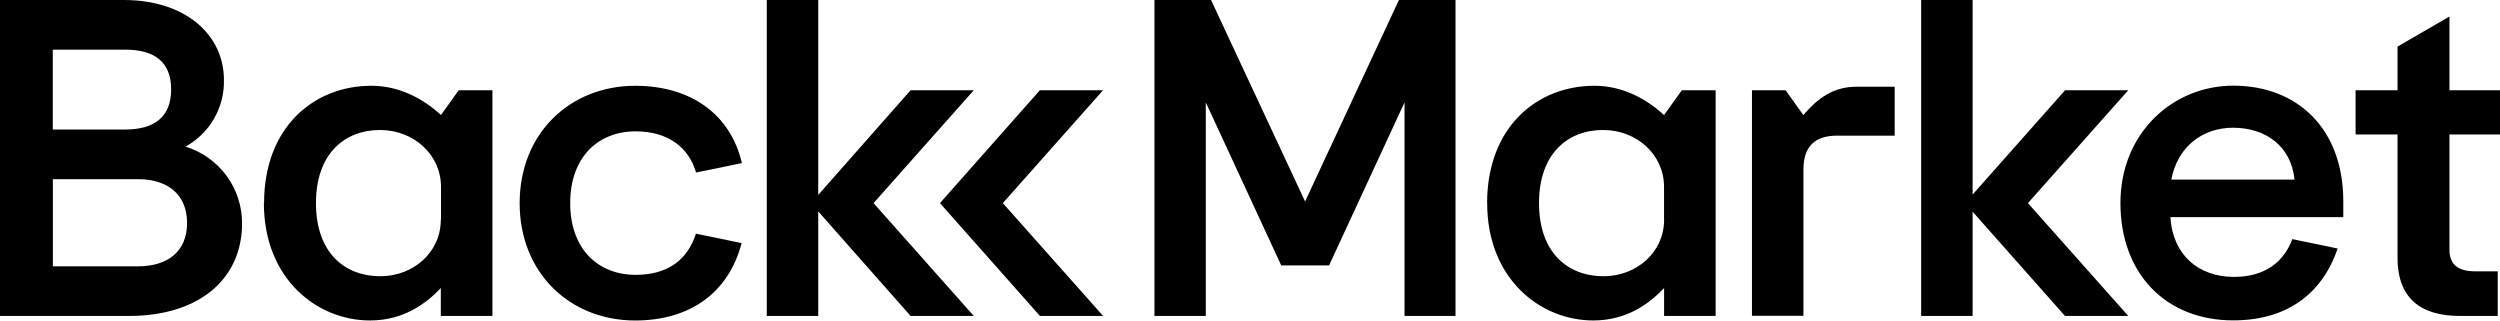
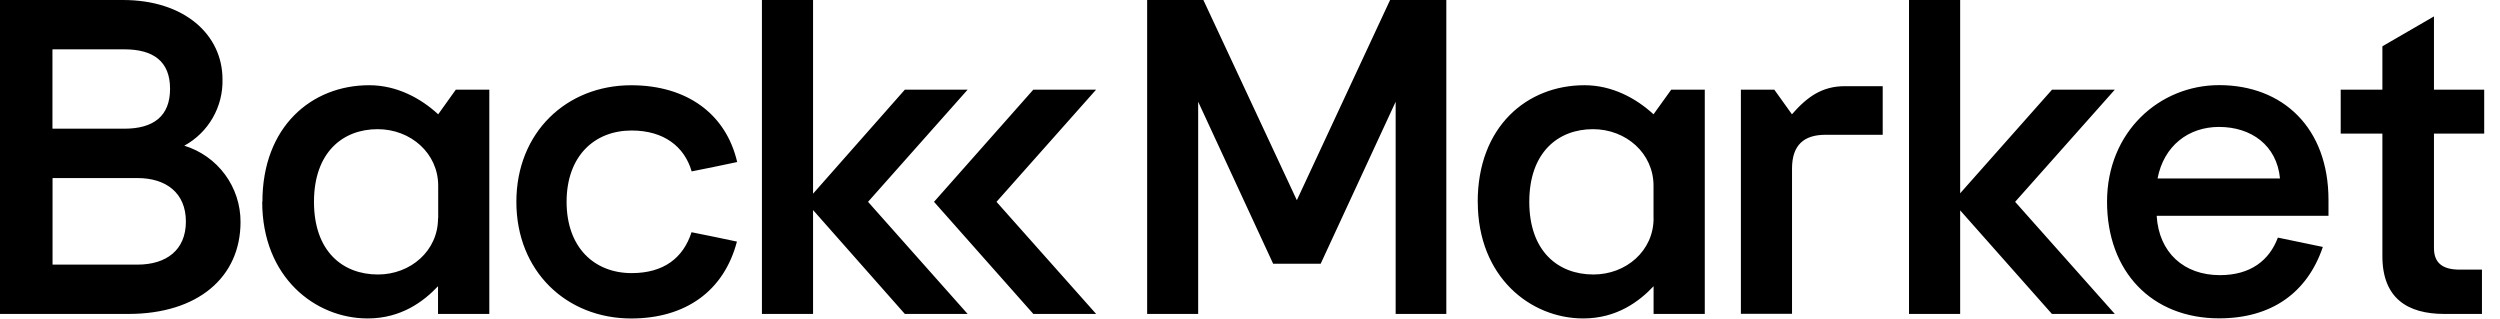
- <svg xmlns="http://www.w3.org/2000/svg" class="logo" data-test="logo" viewBox="0 0 795.25 101.94">
-   <path d="M0,0H39.36C59,0,71.23,11.06,71.23,25.41A23.56,23.56,0,0,1,59,46.64,25.46,25.46,0,0,1,77,71.07c0,17.66-13.64,29.43-35.9,29.43H0ZM39.79,41.2c9.33,0,14.65-4,14.65-12.77S49.12,15.79,39.79,15.79h-23V41.2ZM44,84.71c9.19,0,15.51-4.6,15.51-13.79S53.14,57,44,57H16.82V84.71Zm40-20.1c0-24.12,15.79-37.33,34.17-37.33,9,0,16.65,4.28,22.11,9.31l5.63-7.88h10.73V100.5H140.22V91.62c-4.6,4.88-11.78,10.32-22.54,10.32C100.88,101.94,83.94,88.73,83.94,64.61Zm56.28,5.31V59.44c0-10.34-8.76-18.09-19.39-18.09-11.19,0-20.38,7.46-20.38,23.26S109.64,87.87,121,87.87C131.46,87.87,140.22,80.26,140.22,69.92ZM309.76,28.71h-20.1L260.28,62V0H243.91V100.5h16.37V67.24l29.38,33.26h20.1L277.88,64.61Zm41.12,0h-20.1L299,64.61l31.8,35.89h20.1L319,64.61ZM445,0,415.15,64.09l0,0,0,0L385.23,0h-18V100.5h16.33V32.57l24,51.85h15.22l24-51.85V100.5H463V0Zm28.05,64.61c0-24.12,15.79-37.33,34.17-37.33,9,0,16.65,4.28,22.11,9.31L535,28.71h10.74V100.5H529.35V91.62c-4.59,4.88-11.77,10.32-22.54,10.32C490,101.94,473.07,88.73,473.07,64.61Zm56.28,5.31V59.44c0-10.34-8.76-18.09-19.38-18.09-11.2,0-20.39,7.46-20.39,23.26s9.19,23.26,20.53,23.26C520.59,87.87,529.35,80.26,529.35,69.92ZM557.3,28.71H568l5.64,7.88c4.88-5.6,9.66-9,16.94-9h12.12l0,15.56H584.36c-6.77,0-10.69,3.18-10.69,10.81v46.5H557.3ZM762.66,82V42.78H749.31V28.71h13.35V14.82l16.51-9.57V28.71h16.08V42.78H779.17V79.42c0,4.73,2.73,6.89,8.18,6.89h7.18V100.5H782.47C770.7,100.5,762.66,95.47,762.66,82Zm-33.47-5.92c-2.71,7.22-8.67,12-18.55,12-11.49,0-19.53-7.18-20.24-19h55V64c0-23.11-14.64-36.75-35-36.75-19.09,0-35.89,14.93-35.89,37.33s14.36,37.33,35.89,37.33c16.72,0,28.2-8.14,33.2-22.86C739.29,78.17,734.37,77.14,729.19,76.06ZM710.35,40.63c10.34,0,18.52,5.89,19.53,16.51h-39.2C692.69,46.66,700.59,40.63,710.35,40.63ZM677,28.71h-20.1L627.49,61.88V0H611.12V100.5h16.37V67.34l29.38,33.16H677L645.09,64.61ZM202.2,87.43c-11.92,0-20.82-8.18-20.82-22.82s8.9-22.83,20.82-22.83c10.29,0,16.9,5.12,19.22,13.09,3.74-.75,11.36-2.28,14.57-3-3.57-15.4-16.1-24.58-33.94-24.58-20.67,0-36.75,15.07-36.75,37.33s16.08,37.33,36.75,37.33c17.46,0,29.72-8.83,33.86-24.61-3.27-.73-10.83-2.25-14.53-3C218.72,82.56,212.51,87.43,202.2,87.43Z" />
+ <svg xmlns="http://www.w3.org/2000/svg" width="157" height="20" viewBox="0 0 157 20" fill="none">
+   <path d="M0 0H7.721C11.574 0 13.973 2.17 13.973 4.985C13.994 5.832 13.781 6.669 13.358 7.404C12.935 8.138 12.318 8.742 11.574 9.15C12.599 9.464 13.496 10.099 14.132 10.962C14.768 11.825 15.109 12.87 15.105 13.942C15.105 17.407 12.43 19.715 8.063 19.715H0V0ZM7.806 8.082C9.636 8.082 10.68 7.298 10.68 5.577C10.68 3.857 9.636 3.098 7.806 3.098H3.294V8.082H7.806ZM8.632 16.618C10.434 16.618 11.674 15.716 11.674 13.913C11.674 12.11 10.425 11.182 8.632 11.182H3.3V16.618H8.632ZM16.479 12.675C16.479 7.943 19.576 5.352 23.182 5.352C24.948 5.352 26.448 6.191 27.519 7.178L28.624 5.632H30.729V19.715H27.508V17.974C26.605 18.931 25.197 19.998 23.086 19.998C19.79 19.998 16.467 17.407 16.467 12.675H16.479ZM27.519 13.716V11.661C27.519 9.632 25.801 8.112 23.715 8.112C21.52 8.112 19.718 9.575 19.718 12.675C19.718 15.774 21.509 17.238 23.737 17.238C25.789 17.238 27.508 15.745 27.508 13.716H27.519ZM60.767 5.632H56.824L51.06 12.163V0H47.849V19.715H51.06V13.191L56.824 19.715H60.767L54.513 12.675L60.767 5.632ZM68.834 5.632H64.891L58.656 12.675L64.894 19.715H68.838L62.58 12.675L68.834 5.632ZM87.298 0L81.442 12.573L75.572 0H72.041V19.715H75.245V6.389L79.953 16.561H82.939L87.647 6.389V19.715H90.829V0H87.298ZM92.8 12.675C92.8 7.943 95.898 5.352 99.504 5.352C101.269 5.352 102.77 6.191 103.841 7.178L104.953 5.632H107.06V19.715H103.845V17.974C102.945 18.931 101.536 19.998 99.423 19.998C96.126 19.998 92.804 17.407 92.804 12.675H92.8ZM103.841 13.716V11.661C103.841 9.632 102.123 8.112 100.039 8.112C97.842 8.112 96.039 9.575 96.039 12.675C96.039 15.774 97.842 17.238 100.067 17.238C102.127 17.238 103.845 15.745 103.845 13.716H103.841ZM109.328 5.632H111.427L112.534 7.178C113.491 6.079 114.429 5.412 115.857 5.412H118.234V8.465H114.637C113.308 8.465 112.539 9.089 112.539 10.586V19.708H109.328V5.632ZM149.614 16.086V8.392H146.996V5.632H149.614V2.907L152.853 1.03V5.632H156.008V8.392H152.853V15.58C152.853 16.508 153.389 16.932 154.458 16.932H155.867V19.715H153.501C151.192 19.715 149.614 18.729 149.614 16.086ZM143.049 14.925C142.517 16.341 141.348 17.279 139.409 17.279C137.155 17.279 135.578 15.87 135.439 13.552H146.229V12.555C146.229 8.022 143.357 5.346 139.362 5.346C135.617 5.346 132.322 8.275 132.322 12.669C132.322 17.063 135.139 19.992 139.362 19.992C142.642 19.992 144.895 18.395 145.875 15.508C145.03 15.335 144.065 15.133 143.049 14.921V14.925ZM139.353 7.971C141.381 7.971 142.986 9.126 143.184 11.209H135.494C135.888 9.154 137.438 7.971 139.353 7.971ZM132.81 5.632H128.867L123.098 12.139V0H119.886V19.715H123.098V13.21L128.861 19.715H132.81L126.55 12.675L132.81 5.632ZM39.666 17.151C37.328 17.151 35.582 15.547 35.582 12.675C35.582 9.803 37.328 8.196 39.666 8.196C41.685 8.196 42.982 9.201 43.437 10.764C44.171 10.617 45.666 10.317 46.295 10.176C45.595 7.154 43.137 5.354 39.637 5.354C35.582 5.354 32.428 8.31 32.428 12.677C32.428 17.044 35.582 20 39.637 20C43.062 20 45.467 18.268 46.279 15.172C45.638 15.029 44.155 14.731 43.429 14.584C42.907 16.196 41.689 17.151 39.666 17.151Z" fill="black" />
</svg>
